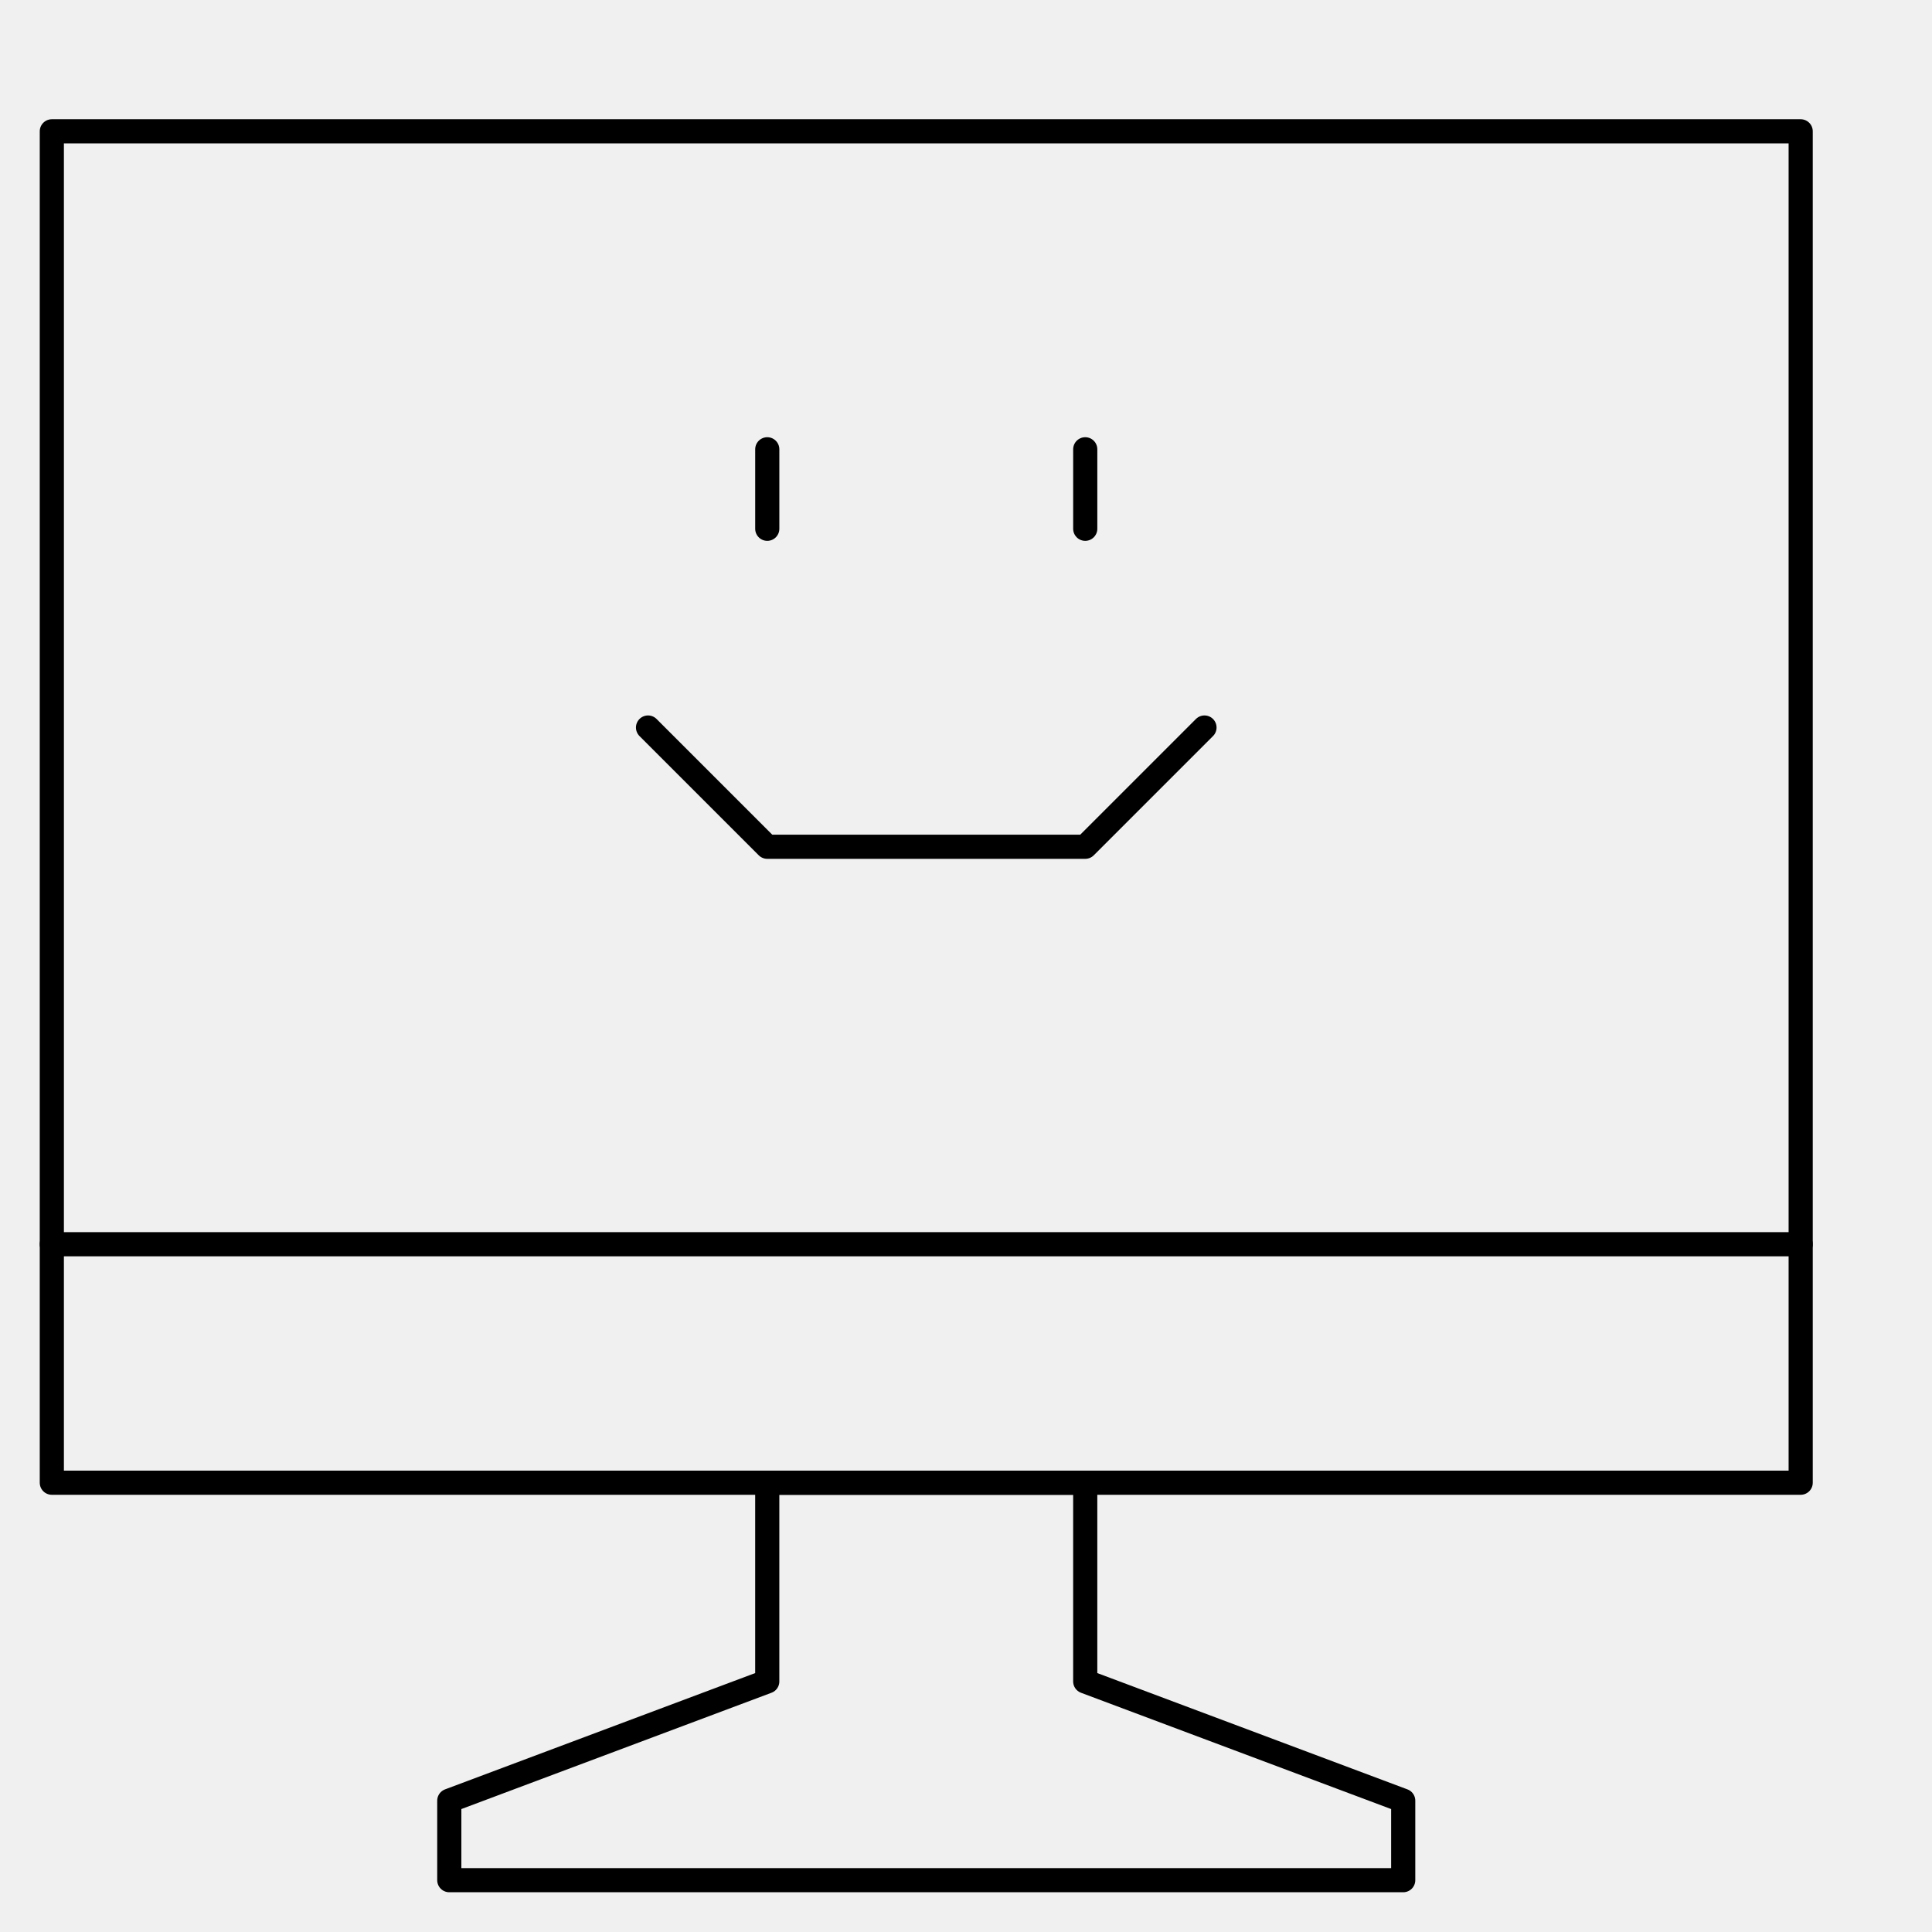
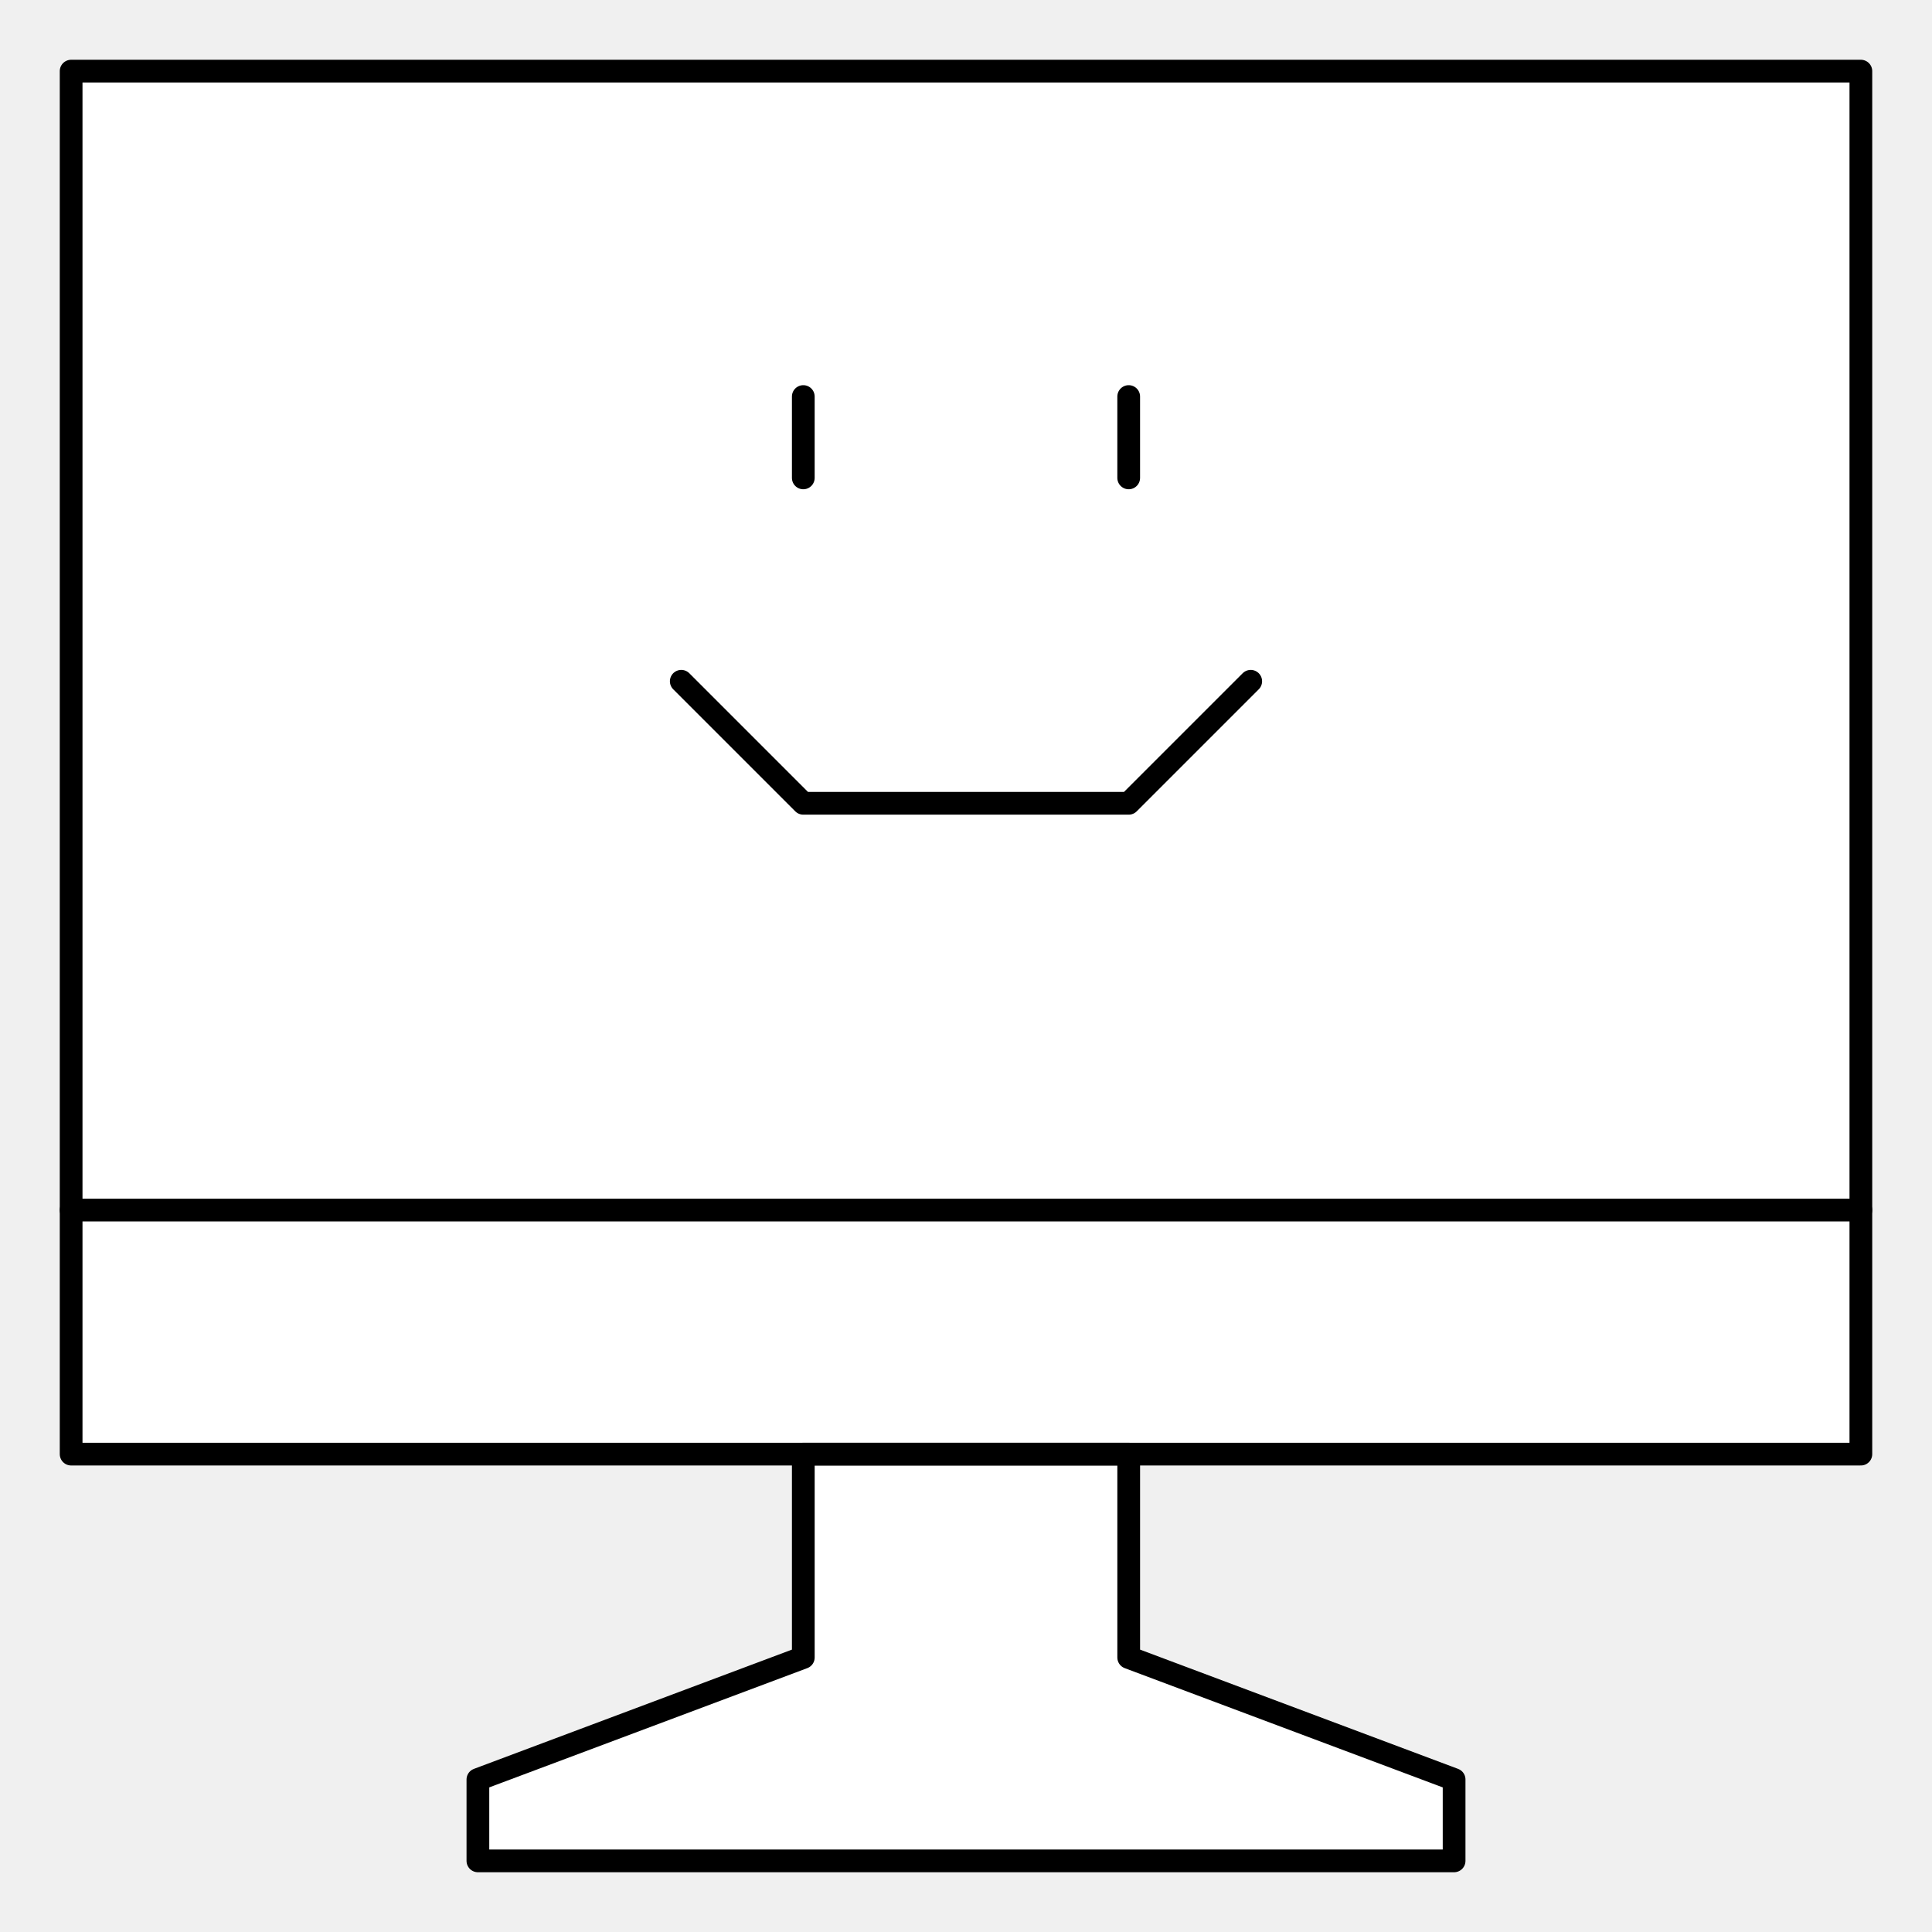
- <svg xmlns="http://www.w3.org/2000/svg" fill="none" viewBox="-1 -1 160 160" id="Computer-Imac-Smiley-Face--Streamline-Cyber" height="160" width="160">
-   <path stroke="#000000" stroke-linecap="round" stroke-linejoin="round" stroke-miterlimit="10" d="M148.125 9.875H3.292v111.917h144.833v-111.917Z" stroke-width="2" />
-   <path stroke="#000000" stroke-linecap="round" stroke-linejoin="round" stroke-miterlimit="10" d="M3.292 102.042h144.833" stroke-width="2" />
-   <path stroke="#000000" stroke-linecap="round" stroke-linejoin="round" stroke-miterlimit="10" d="M115.208 148.125v6.583h-79v-6.583l26.333 -9.875v-16.458h26.333V138.25l26.333 9.875Z" stroke-width="2" />
-   <path stroke="#000000" stroke-linecap="round" stroke-linejoin="round" stroke-miterlimit="10" d="m52.667 59.25 9.875 9.875h26.333L98.75 59.25" stroke-width="2" />
-   <path stroke="#000000" stroke-linecap="round" stroke-linejoin="round" stroke-miterlimit="10" d="M62.542 36.208v6.583" stroke-width="2" />
-   <path stroke="#000000" stroke-linecap="round" stroke-linejoin="round" stroke-miterlimit="10" d="M88.875 36.208v6.583" stroke-width="2" />
+ <svg xmlns="http://www.w3.org/2000/svg" fill="none" viewBox="-1 -1 170 170" id="Computer-Imac-Smiley-Face--Streamline-Cyber" height="170" width="170">
+   <path fill="#ffffff" d="M162.741 126.95V5.259H5.259V126.95H69.683v17.896l-28.633 10.737v7.158H126.95v-7.158l-28.633 -10.737v-17.896h64.424Z" stroke-width="2" />
+   <path fill="#ffffff" d="M162.741 5.259 5.259 105.475H162.741V5.259Z" stroke-width="2" />
+   <path stroke="#000000" stroke-linecap="round" stroke-linejoin="round" d="M162.741 5.259H5.259V126.95H162.741V5.259Z" stroke-width="2" />
+   <path stroke="#000000" stroke-linecap="round" stroke-linejoin="round" d="M5.259 105.475H162.741" stroke-width="2" />
+   <path stroke="#000000" stroke-linecap="round" stroke-linejoin="round" d="M126.949 155.583v7.158H41.051v-7.158l28.633 -10.737v-17.896h28.633v17.896l28.633 10.737Z" stroke-width="2" />
+   <path stroke="#000000" stroke-linecap="round" stroke-linejoin="round" d="m58.946 58.946 10.737 10.737h28.633l10.737 -10.737" stroke-width="2" />
+   <path stroke="#000000" stroke-linecap="round" stroke-linejoin="round" d="M69.683 33.892v7.159" stroke-width="2" />
+   <path stroke="#000000" stroke-linecap="round" stroke-linejoin="round" d="M98.316 33.892v7.159" stroke-width="2" />
</svg>
